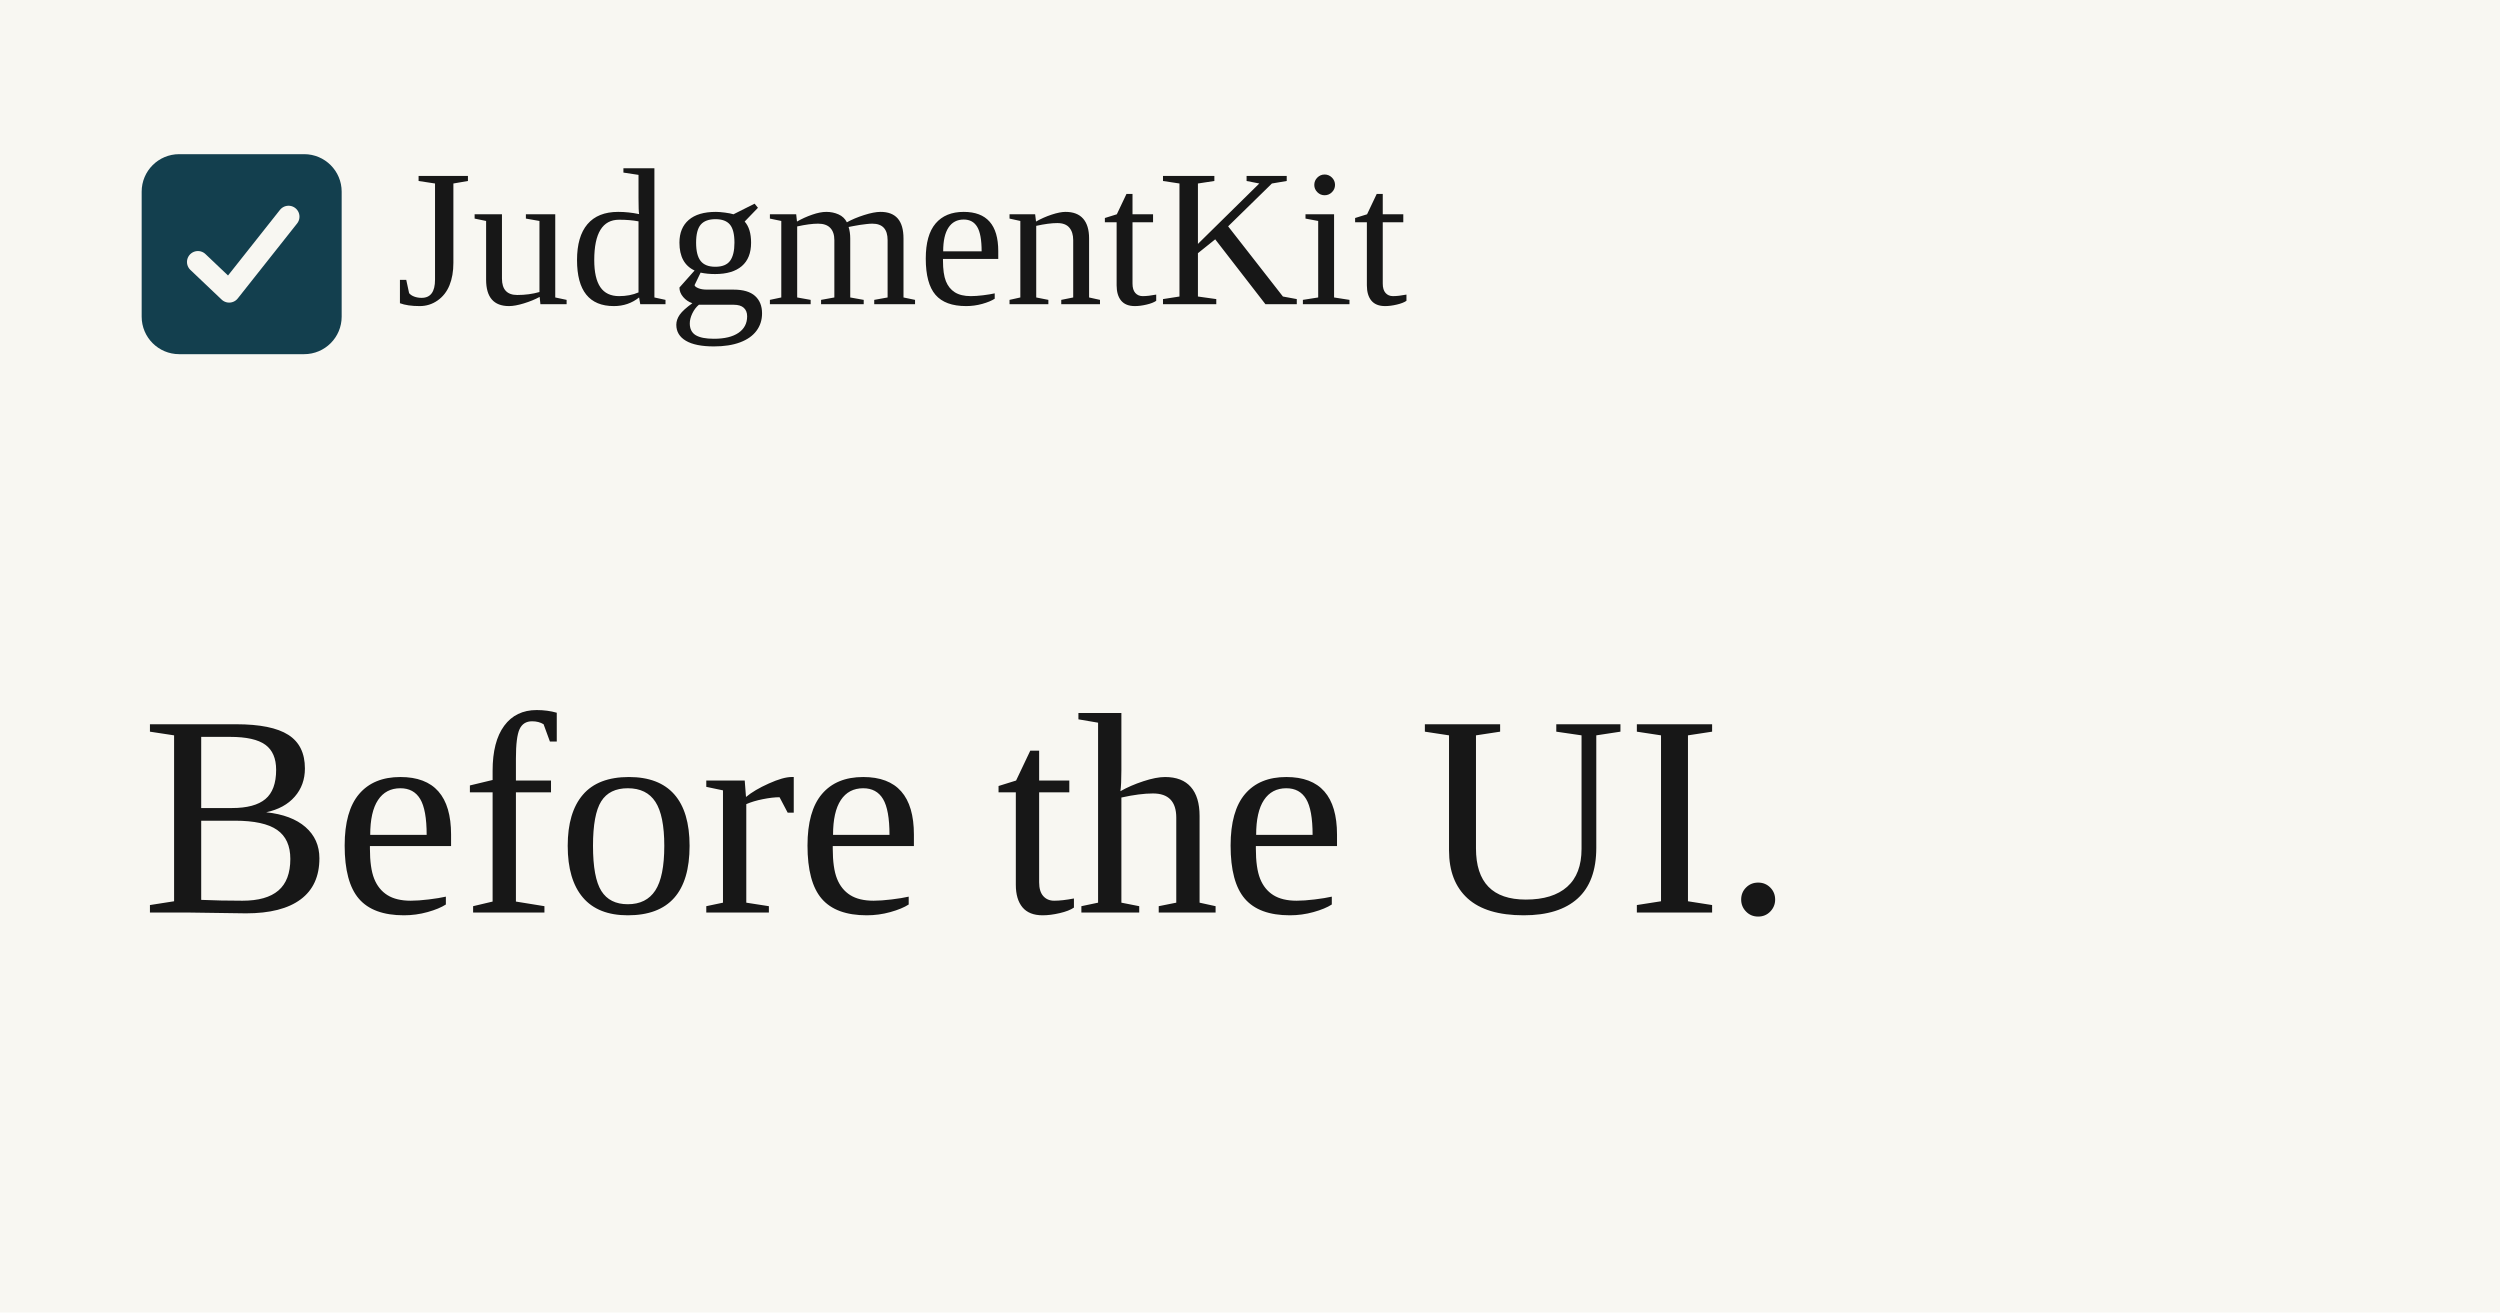
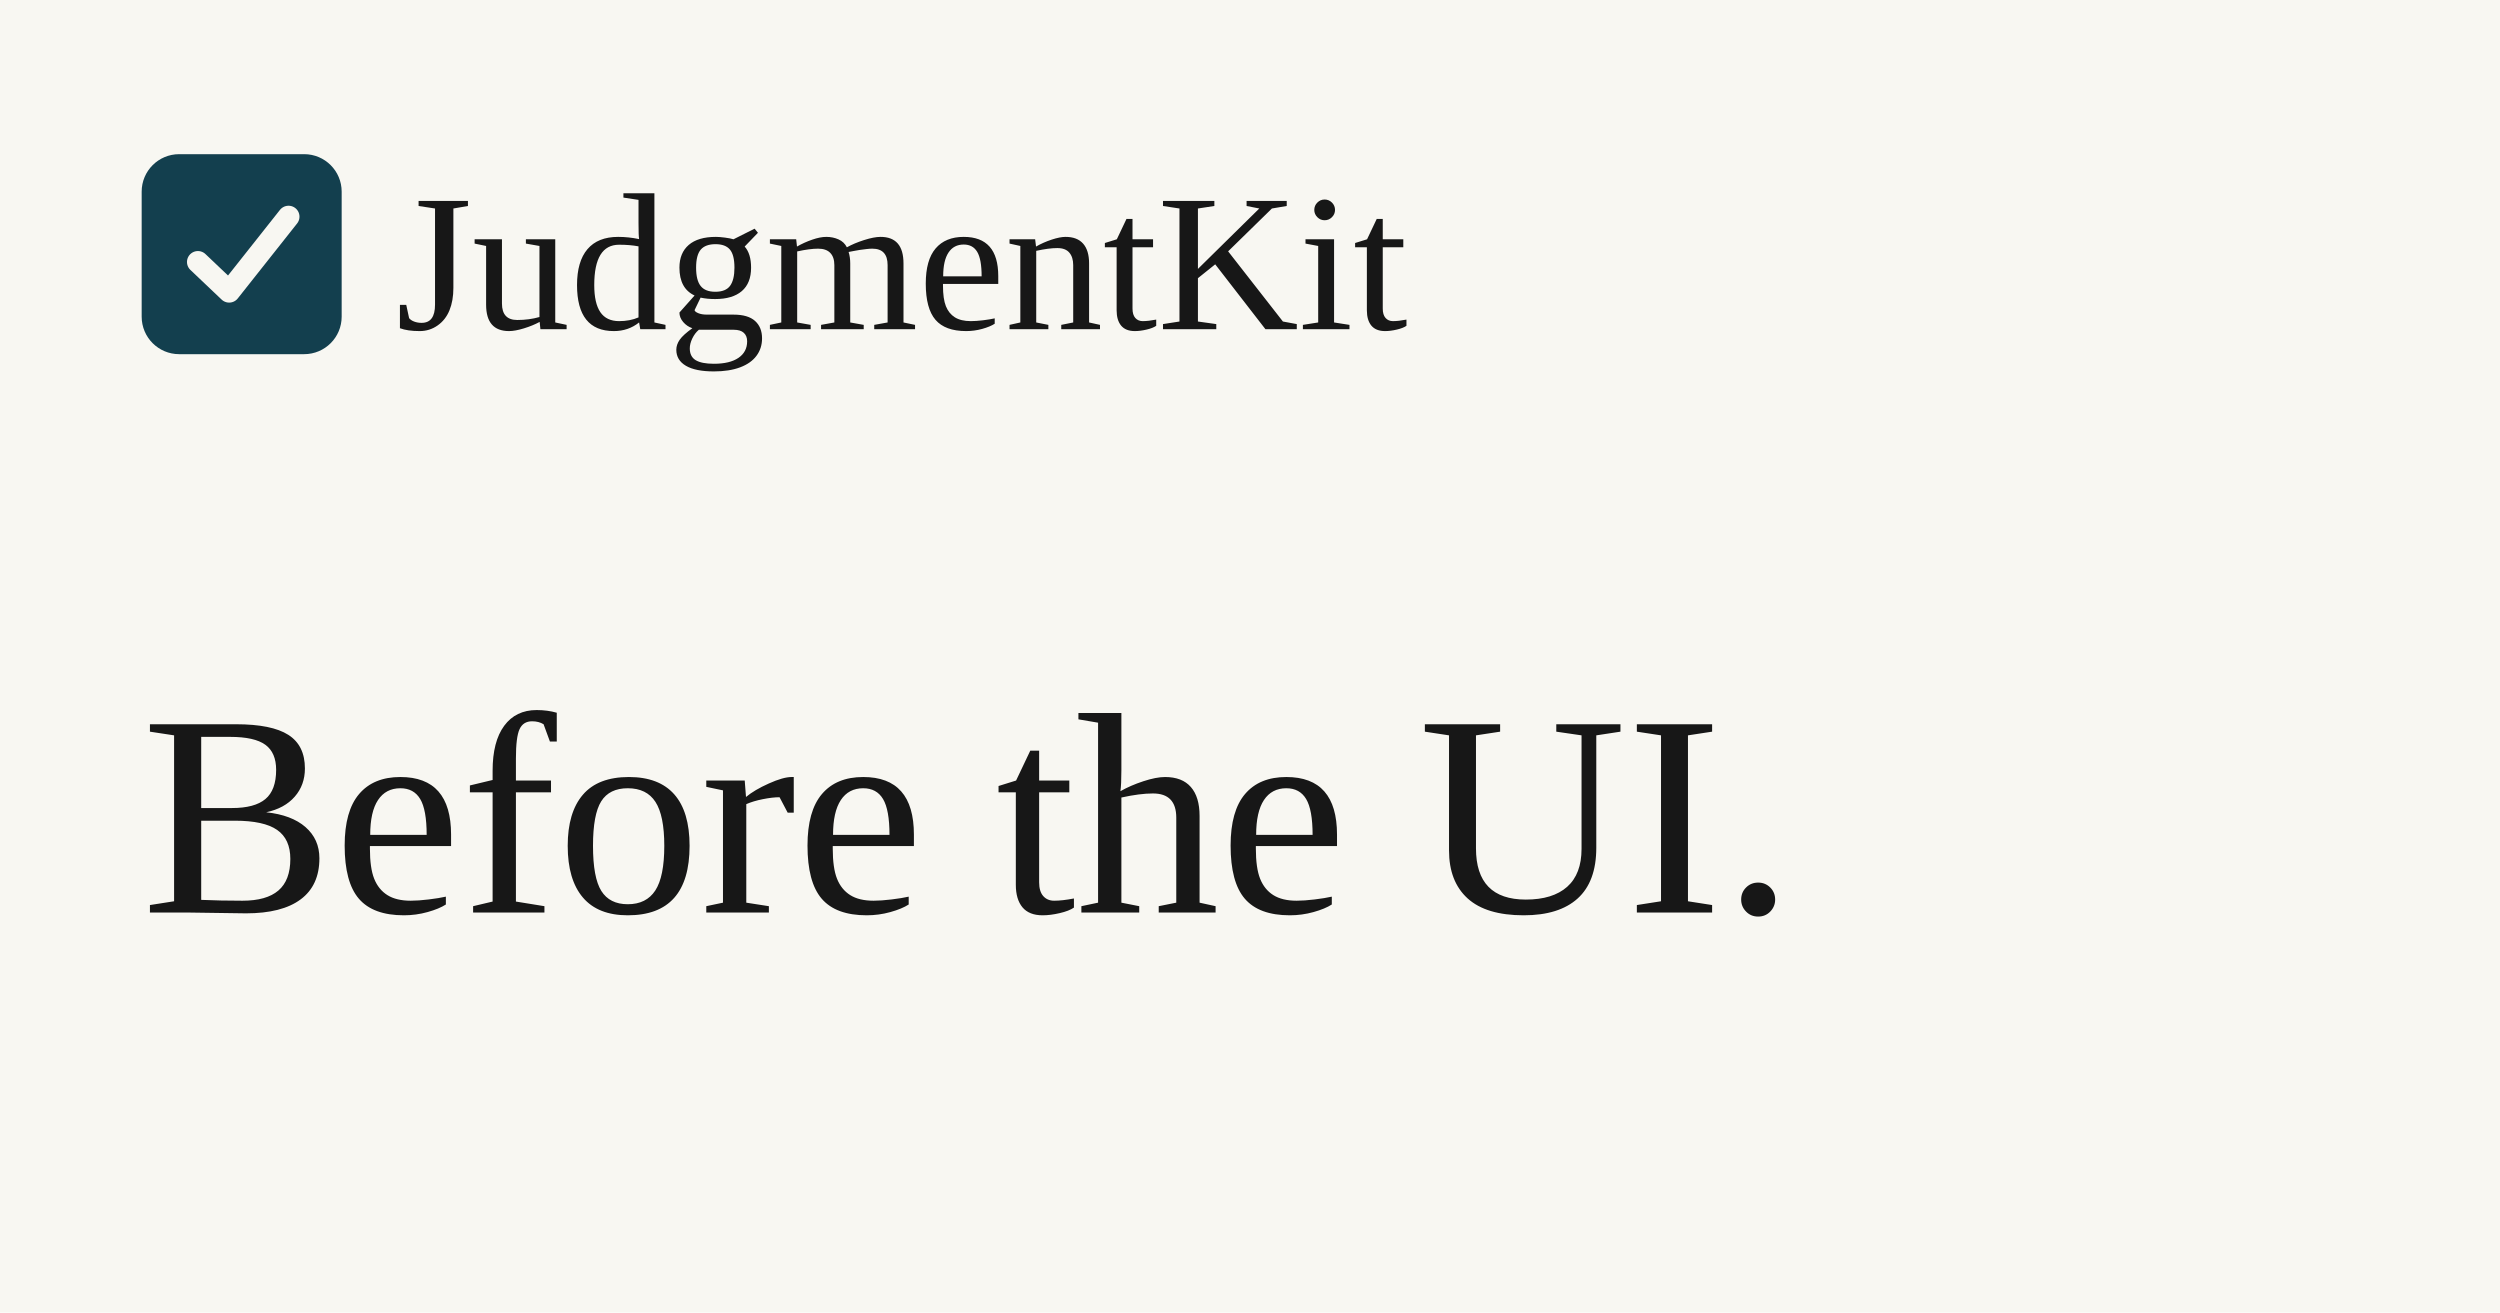
<svg xmlns="http://www.w3.org/2000/svg" width="1200" height="630" viewBox="0 0 1200 630" role="img" aria-label="JudgmentKit. Before the UI.">
  <rect width="1200" height="630" fill="#f8f7f2" />
  <g transform="translate(68 74)">
    <rect width="96" height="96" rx="18" fill="#133f4e" />
    <path d="M18 34.5 28 44l19-24" transform="scale(1.5)" fill="none" stroke="#f8f7f2" stroke-width="7" stroke-linecap="round" stroke-linejoin="round" />
  </g>
-   <text x="190" y="146" fill="#171717" font-family="Georgia, Times New Roman, serif" font-size="94" font-weight="400">JudgmentKit</text>
+   <text x="190" y="158" fill="#171717" font-family="Georgia, Times New Roman, serif" font-size="94" font-weight="400">JudgmentKit</text>
  <text x="68" y="438" fill="#171717" font-family="Georgia, Times New Roman, serif" font-size="138" font-weight="400">Before the UI.</text>
</svg>
